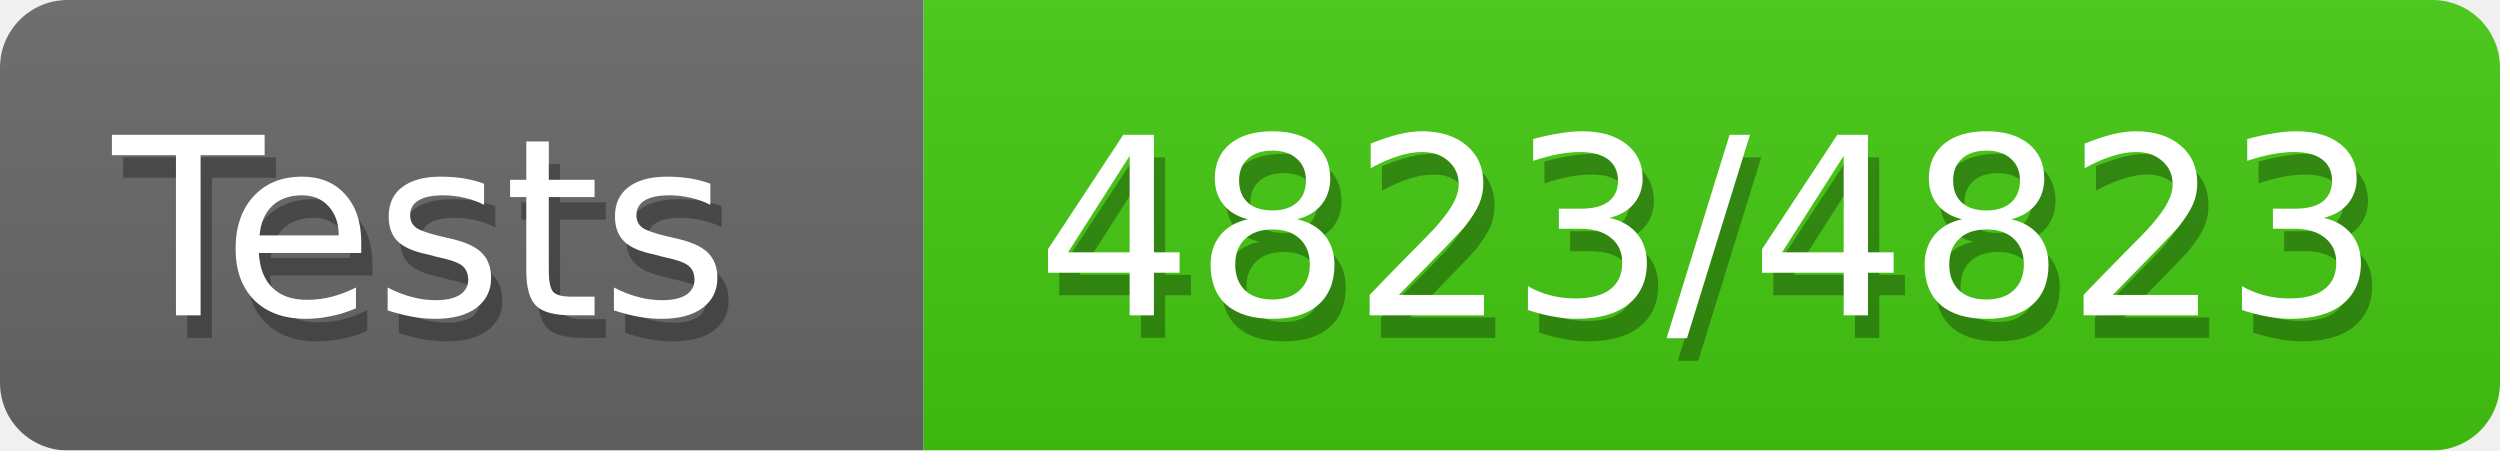
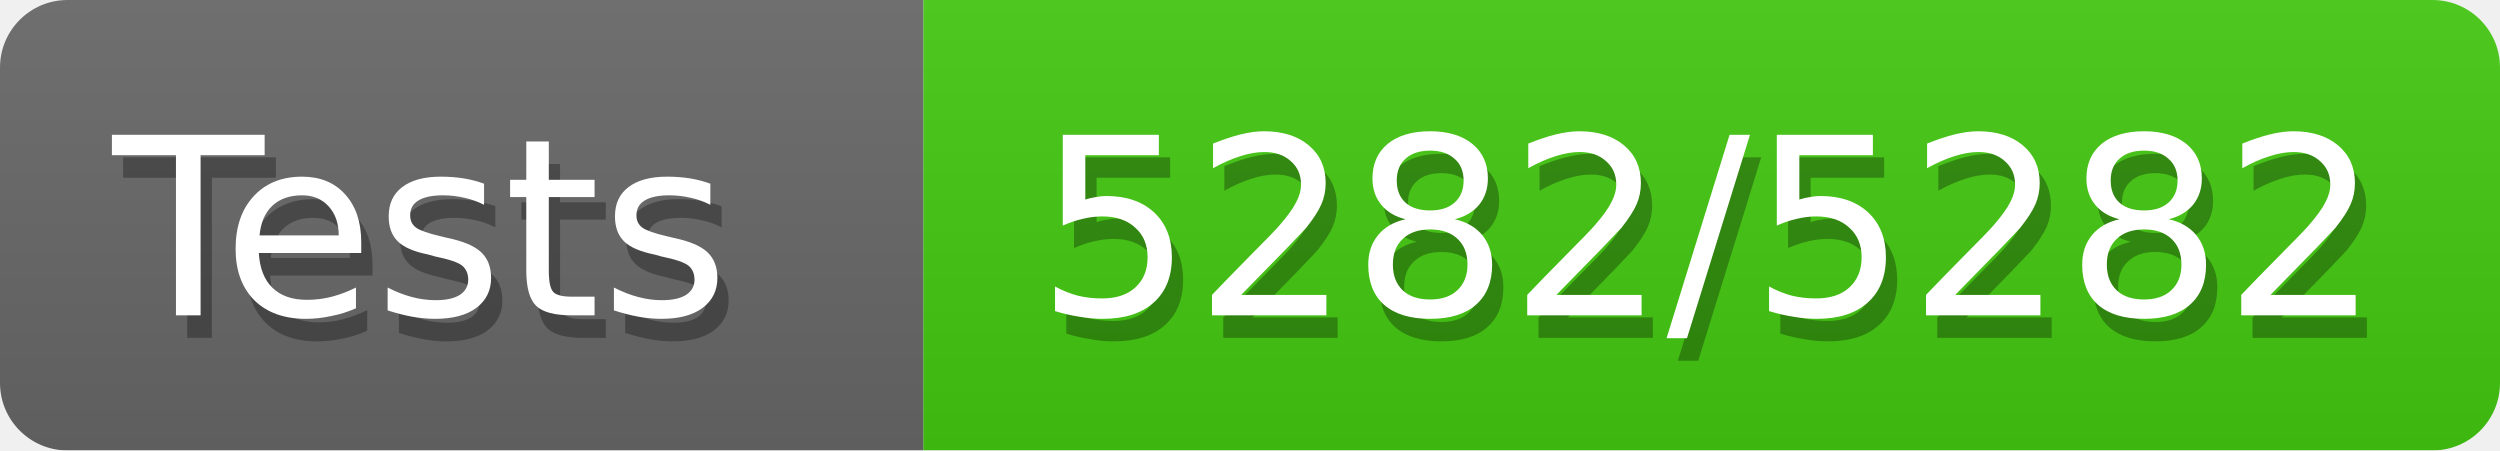
<svg xmlns="http://www.w3.org/2000/svg" width="111" height="20">
  <defs>
-     <style>text{font-size:11px;font-family:Verdana,DejaVu Sans,Geneva,sans-serif}text.shadow{fill:#010101;fill-opacity:.3}text.high{fill:#fff}</style>
+     <style>text{font-size:11px;font-family:Verdana,DejaVu
+             Sans,Geneva,sans-serif}text.shadow{fill:#010101;fill-opacity:.3}text.high{fill:#fff}</style>
    <linearGradient id="smooth" x2="0" y2="100%">
      <stop offset="0" stop-color="#aaa" stop-opacity=".1" />
      <stop offset="1" stop-opacity=".1" />
    </linearGradient>
    <mask id="round">
      <rect width="100%" height="100%" fill="#fff" rx="3" />
    </mask>
  </defs>
  <g id="bg" mask="url(#round)">
    <path fill="#696969" d="M0 0h41v20H0z" />
    <path fill="#4c1" d="M41 0h70v20H41z" />
    <path fill="url(#smooth)" d="M0 0h111v20H0z" />
  </g>
  <g id="fg">
    <text x="5.5" y="15" class="shadow">Tests</text>
    <text x="5" y="14" class="high">Tests</text>
-     <text x="46.5" y="15" class="shadow">4823/4823</text>
-     <text x="46" y="14" class="high">4823/4823</text>
+     <text x="46.5" y="15" class="shadow">5282/5282</text>
+     <text x="46" y="14" class="high">5282/5282</text>
  </g>
</svg>
